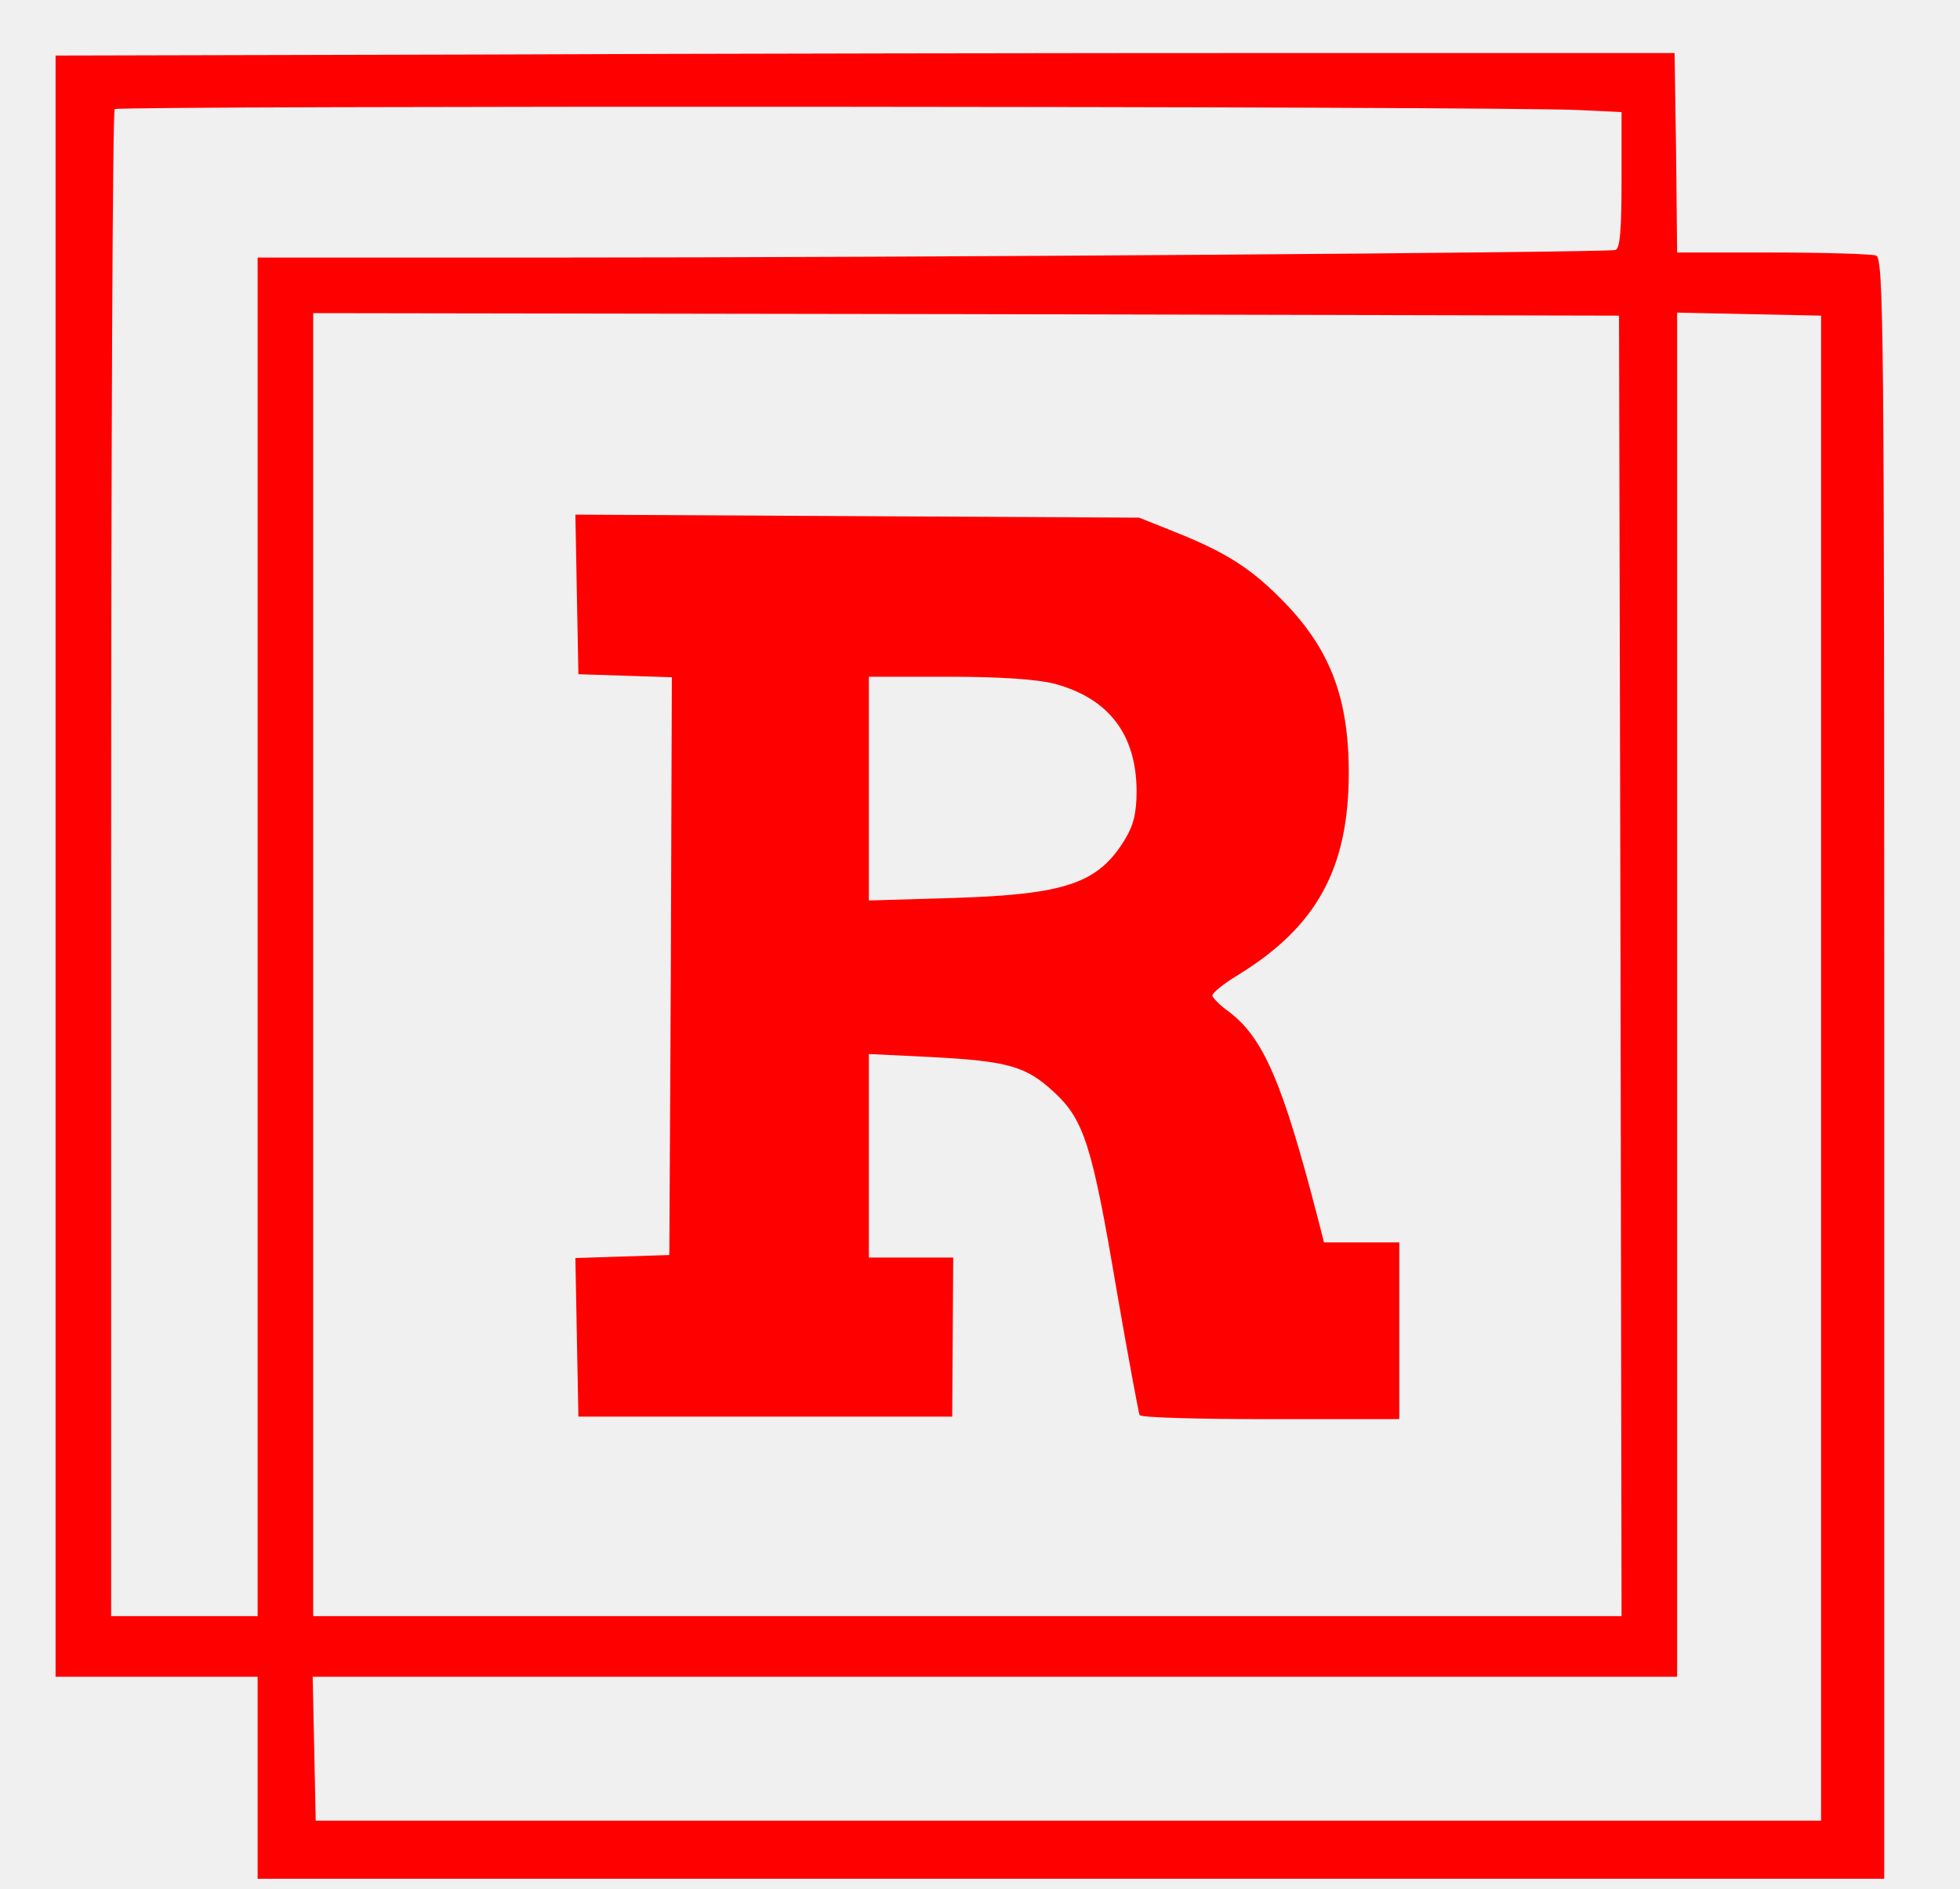
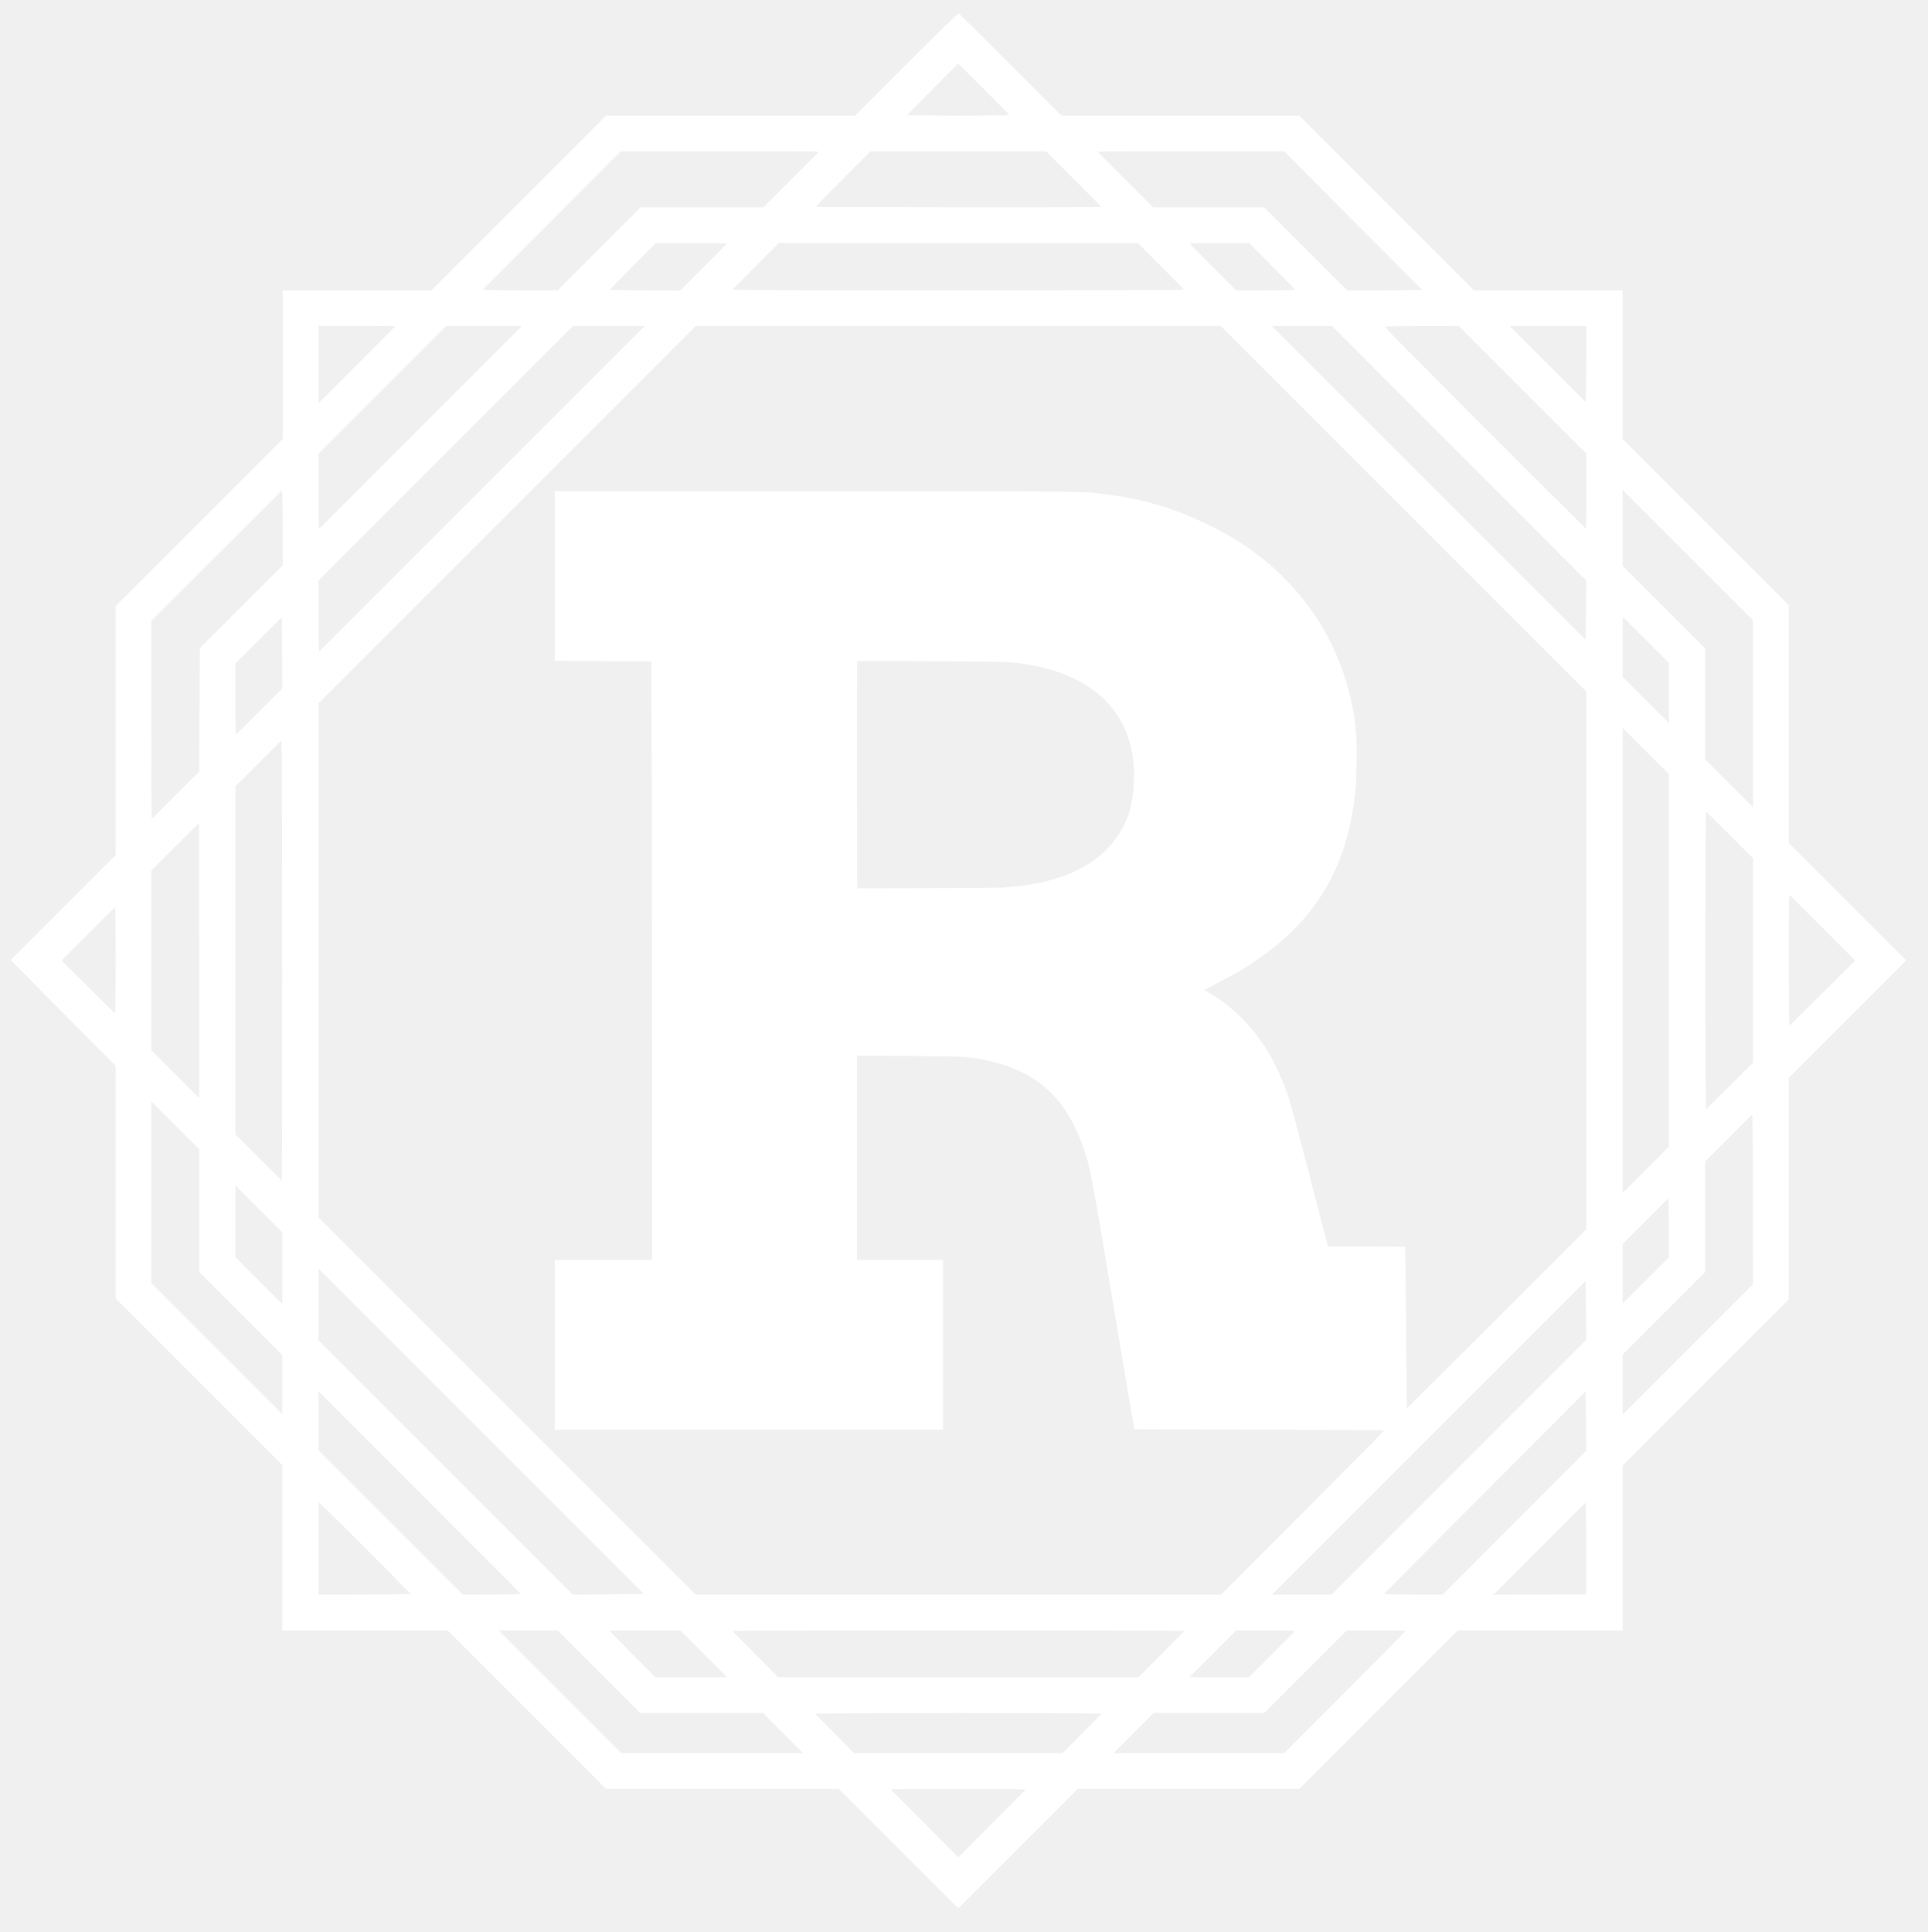
- <svg xmlns="http://www.w3.org/2000/svg" version="1.0" width="388pt" height="374pt" viewBox="0 0 388 374" preserveAspectRatio="xMidYMid meet">
-   <g transform="translate(0,374) scale(0.1,-0.1)" fill="red" stroke="none">
-     <path d="M952 3632 l-842 -2 0 -1605 0 -1605 200 0 200 0 0 -200 0 -200 1610 0 1610 0 0 1604 c0 1453 -1 1604 -16 1610 -9 3 -101 6 -205 6 l-189 0 -2 198 -3 197 -760 0 c-418 0 -1139 -1 -1603 -3z m2176 -110 l82 -4 0 -134 c0 -99 -3 -136 -12 -139 -17 -5 -1391 -15 -2110 -15 l-578 0 0 -1345 0 -1345 -145 0 -145 0 0 1488 c0 819 3 1492 7 1496 8 7 2762 6 2901 -2z m80 -1694 l2 -1288 -1295 0 -1295 0 0 1290 0 1290 1293 -2 1292 -3 3 -1287z m397 -203 l0 -1490 -1490 0 -1490 0 -3 143 -3 142 1351 0 1350 0 0 1350 0 1351 143 -3 142 -3 0 -1490z" />
-     <path d="M1142 2563 l3 -158 93 -3 92 -3 -2 -572 -3 -572 -93 -3 -93 -3 3 -157 3 -157 370 0 370 0 1 158 1 157 -83 0 -84 0 0 202 0 201 123 -6 c152 -8 188 -18 243 -69 60 -55 76 -106 124 -390 23 -133 44 -246 46 -250 3 -5 120 -8 260 -8 l254 0 0 175 0 175 -75 0 -74 0 -11 43 c-71 275 -109 363 -179 415 -17 12 -31 27 -31 31 0 5 22 23 50 40 157 96 220 212 220 401 0 152 -39 250 -137 347 -60 60 -110 91 -208 130 l-70 28 -558 3 -558 3 3 -158z m946 -177 c107 -29 161 -100 162 -211 0 -45 -6 -69 -23 -97 -53 -87 -117 -109 -339 -116 l-168 -5 0 222 0 221 158 0 c103 0 175 -5 210 -14z" />
+ <svg xmlns="http://www.w3.org/2000/svg" version="1.0" width="3784pt" height="3792pt" viewBox="0 0 3784 3792" preserveAspectRatio="xMidYMid meet">
+   <g transform="translate(0,3792) scale(0.1,-0.1)" fill="white" stroke="none">
+     <path d="M18542 37401 c-147 -143 -602 -595 -1012 -1005 l-745 -746 -2445 0 -2445 0 -1715 -1715 -1715 -1715 -1457 0 -1458 0 0 -1458 0 -1457 -1640 -1640 -1640 -1640 0 -2445 0 -2445 -1030 -1030 -1030 -1030 1030 -1037 1030 -1036 0 -2284 0 -2283 1635 -1635 1635 -1635 0 -1622 0 -1623 1623 0 1622 0 1555 -1555 1555 -1555 2285 0 2285 0 1172 -1172 1173 -1173 1173 1173 1172 1172 2175 0 2175 0 1555 1555 1555 1555 1617 0 1618 0 0 1618 0 1617 1630 1630 1630 1630 0 2175 0 2175 1152 1152 1153 1153 -1153 1153 -1152 1152 0 2335 0 2335 -1630 1630 -1630 1630 0 1457 0 1458 -1458 0 -1457 0 -1715 1715 -1715 1715 -2335 0 -2335 0 -1005 1005 c-553 553 -1009 1005 -1013 1005 -5 0 -129 -117 -275 -259z m776 -1234 c277 -277 500 -506 496 -510 -4 -4 -457 -7 -1006 -7 -764 0 -998 3 -998 12 0 11 989 1008 1000 1008 3 0 231 -226 508 -503z m-3248 -1224 c0 -5 -244 -252 -542 -550 l-543 -543 -1205 0 -1205 0 -815 -815 -815 -815 -640 1 c-352 1 -683 4 -735 8 l-95 6 1355 1358 1354 1357 1943 0 c1069 0 1943 -3 1943 -7z m5009 -537 c541 -542 543 -543 511 -550 -48 -9 -5542 -6 -5565 4 -17 7 52 80 520 549 l540 541 1725 0 1725 0 544 -544z m5480 -813 l1351 -1358 -102 -6 c-57 -4 -387 -7 -733 -8 l-630 -1 -815 815 -815 815 -1090 0 -1090 0 -542 542 c-299 299 -543 546 -543 550 0 5 823 8 1829 8 l1829 0 1351 -1357z m-12289 -451 c0 -4 -206 -213 -458 -465 l-459 -459 -686 4 c-377 1 -689 7 -693 11 -5 4 196 212 446 462 l455 455 697 0 c384 0 698 -3 698 -8z m8520 -447 c250 -250 451 -458 446 -462 -10 -11 -7123 -16 -8086 -6 l-775 8 455 458 454 457 3526 0 3525 0 455 -455z m2181 -2 l454 -458 -85 -7 c-47 -3 -308 -6 -580 -7 l-495 -1 -457 457 c-252 252 -458 461 -458 465 0 5 262 8 583 8 l584 0 454 -457z m-17211 -1176 c0 -1 -340 -342 -755 -757 l-755 -755 0 758 0 757 755 0 c415 0 755 -1 755 -3z m495 -1987 l-1990 -1990 -6 72 c-4 40 -7 372 -8 738 l-1 665 1252 1252 1253 1253 745 0 745 0 -1990 -1990z m1205 -1205 l-3195 -3195 -6 62 c-4 35 -7 349 -8 698 l-1 635 2497 2497 2498 2498 705 0 705 0 -3195 -3195z m18092 -392 l3588 -3588 0 -5275 0 -5275 -1760 -1760 c-967 -967 -1761 -1757 -1764 -1754 -3 2 -10 657 -15 1454 -6 798 -14 1510 -17 1582 l-7 133 -756 2 -756 3 -88 340 c-382 1483 -608 2339 -672 2550 -89 294 -284 725 -442 976 -296 471 -708 875 -1136 1114 -48 27 -84 52 -80 56 5 4 109 60 233 125 389 202 576 313 850 505 718 502 1218 1102 1523 1825 183 435 295 899 353 1464 21 210 30 862 15 1086 -54 781 -336 1618 -769 2284 -314 483 -741 936 -1217 1290 -281 210 -546 369 -919 551 -668 325 -1311 514 -2061 603 -449 54 -6 50 -5607 53 l-5158 3 0 -1663 0 -1664 593 -6 c325 -4 752 -7 948 -7 l356 0 6 -2612 c4 -1436 7 -4080 7 -5875 l0 -3263 -955 0 -955 0 0 -1665 0 -1665 3810 0 3810 0 0 1665 0 1665 -845 0 -845 0 0 2006 0 2005 938 -6 c998 -7 1194 -13 1392 -45 1065 -174 1688 -658 2057 -1600 187 -475 182 -452 728 -3729 179 -1069 327 -1946 330 -1950 4 -3 1108 -8 2455 -11 1347 -3 2452 -8 2455 -12 4 -4 -716 -732 -1600 -1618 l-1609 -1610 -5155 0 -5156 0 -3702 3702 -3703 3703 0 5045 0 5045 3702 3702 3703 3703 5155 0 5155 0 3587 -3587z m1089 1090 l2495 -2498 -5 -583 -6 -582 -3080 3080 -3080 3080 590 0 590 0 2496 -2497z m1247 1244 l1252 -1252 0 -738 c0 -405 -3 -737 -8 -737 -4 0 -898 892 -1987 1981 -1705 1707 -1977 1982 -1960 1989 11 5 342 9 735 9 l715 1 1253 -1253z m1251 741 c-1 -282 -4 -618 -8 -746 l-6 -232 -745 745 -745 745 753 0 752 0 -1 -512z m3271 -7098 l0 -1835 -470 470 -470 470 0 1090 0 1090 -810 810 -810 810 0 745 0 745 1280 -1280 1280 -1280 0 -1835z m-28861 3580 l1 -665 -814 -814 -813 -813 -7 -1211 -7 -1212 -462 -462 c-254 -255 -465 -463 -469 -463 -5 0 -8 874 -8 1943 l0 1943 1282 1279 1283 1280 6 -70 c4 -38 7 -369 8 -735z m27211 -3175 l0 -590 -455 455 -455 455 0 590 0 590 455 -455 455 -455 0 -590z m-27221 740 l1 -650 -452 -452 c-249 -249 -456 -453 -460 -453 -5 0 -8 314 -8 697 l0 698 453 453 452 452 7 -47 c3 -27 7 -340 7 -698z m13066 -115 c1267 -9 1239 -8 1585 -66 850 -141 1476 -518 1799 -1083 174 -302 271 -687 271 -1063 -1 -508 -91 -868 -298 -1183 -411 -629 -1164 -975 -2272 -1045 -85 -5 -765 -11 -1510 -12 l-1355 -3 -3 2220 c-1 1221 0 2226 3 2233 5 14 81 14 1780 2z m14155 -5870 l0 -3655 -455 -455 -455 -455 0 4565 0 4565 455 -455 455 -455 0 -3655z m-27221 -272 c0 -2227 -2 -4048 -7 -4048 -4 0 -211 204 -460 453 l-452 453 0 3414 0 3415 453 453 452 452 6 -272 c4 -150 7 -2094 8 -4320z m28413 2735 l458 -458 0 -2006 0 -2005 -462 -460 -463 -459 -6 660 c-11 1200 -5 5185 9 5185 4 0 213 -206 464 -457z m-30042 -2465 l0 -2703 -470 470 -470 470 0 1765 0 1765 467 467 c258 258 469 468 470 468 2 0 3 -1216 3 -2702z m31860 -641 l-645 -642 -6 115 c-9 158 -11 2121 -2 2309 l6 153 646 -646 646 -647 -645 -642z m-33500 648 c0 -575 -4 -1045 -8 -1045 -5 0 -245 234 -533 519 l-524 520 526 525 c289 289 528 526 532 526 4 0 7 -470 7 -1045z m1640 -4915 l0 -1205 815 -815 815 -815 0 -580 0 -580 -1285 1285 -1285 1285 0 1785 0 1785 470 -470 470 -470 0 -1205z m30499 15 l1 -1460 -1280 -1280 -1280 -1280 0 590 0 590 810 810 810 810 0 1085 0 1085 463 463 462 462 6 -207 c3 -115 7 -865 8 -1668z m-28869 -1145 l0 -705 -460 460 -460 460 0 705 0 705 460 -460 460 -460 0 -705z m27219 730 l1 -515 -455 -455 -455 -455 0 585 0 585 448 448 447 447 6 -62 c4 -35 7 -295 8 -578z m-20816 -7133 l-697 -8 -2498 2498 -2498 2498 0 705 0 705 3195 -3195 3195 -3195 -697 -8z m16693 2496 l-2501 -2503 -585 0 -585 0 3080 3080 3080 3080 6 -577 5 -578 -2500 -2502z m-18546 -2494 c-74 -4 -331 -7 -570 -8 l-435 -1 -1417 1417 -1418 1418 0 580 0 580 1988 -1990 1987 -1990 -135 -6z m19636 1404 l-1411 -1413 -385 0 c-436 0 -762 9 -758 21 2 5 892 900 1978 1990 l1975 1982 6 -584 5 -584 -1410 -1412z m-22361 -694 l700 -704 -210 -6 c-115 -3 -524 -7 -907 -8 l-698 -1 0 859 c0 472 3 879 6 904 l7 47 201 -194 c110 -107 516 -510 901 -897z m23772 -164 l-2 -550 -910 -3 -910 -2 905 905 905 905 7 -352 c4 -194 7 -600 5 -903z m-19382 -2065 l810 -810 1205 0 1205 0 395 -395 395 -395 -1785 0 -1785 0 -1205 1205 -1205 1205 580 0 580 0 810 -810z m2060 350 l460 -460 -706 0 -705 0 -447 449 c-246 247 -447 454 -447 460 0 8 195 11 693 11 l692 0 460 -460z m9385 451 l45 -7 -449 -452 -450 -452 -3537 0 -3537 0 -447 453 -447 452 39 6 c54 9 8728 9 8783 0z m2220 2 c0 -5 -204 -212 -452 -460 l-453 -453 -585 0 -585 0 460 460 460 460 577 0 c318 0 578 -3 578 -7z m2170 -4 c0 -6 -536 -548 -1192 -1205 l-1191 -1194 -1676 0 -1676 0 395 395 395 395 1085 0 1085 0 810 810 810 810 577 0 c407 0 578 -3 578 -11z m-6375 -1618 l410 -6 -384 -387 -385 -388 -2047 0 -2047 0 -382 388 -382 387 369 5 c529 8 4362 8 4848 1z m-1140 -1490 l60 -6 -663 -665 -663 -665 -660 665 -661 665 54 6 c73 8 2459 8 2533 0z" />
  </g>
</svg>
